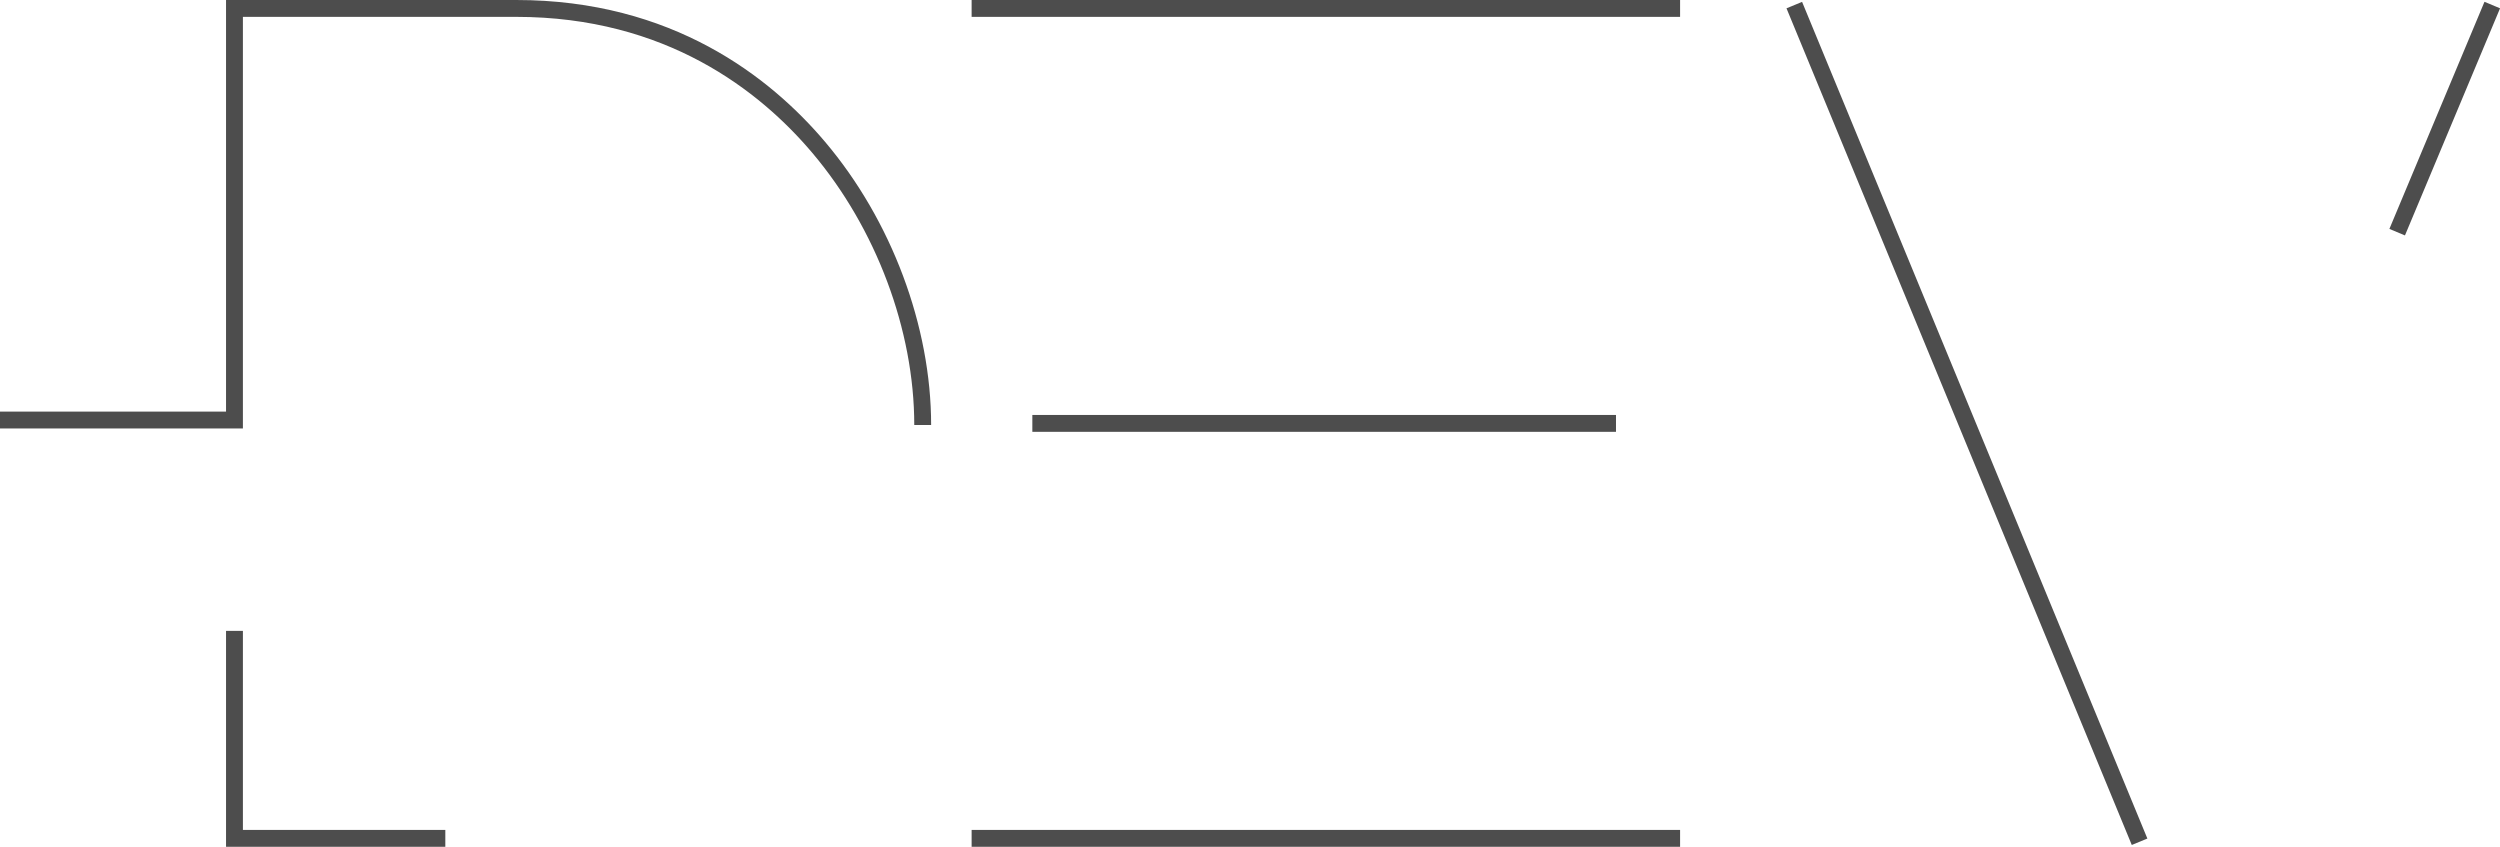
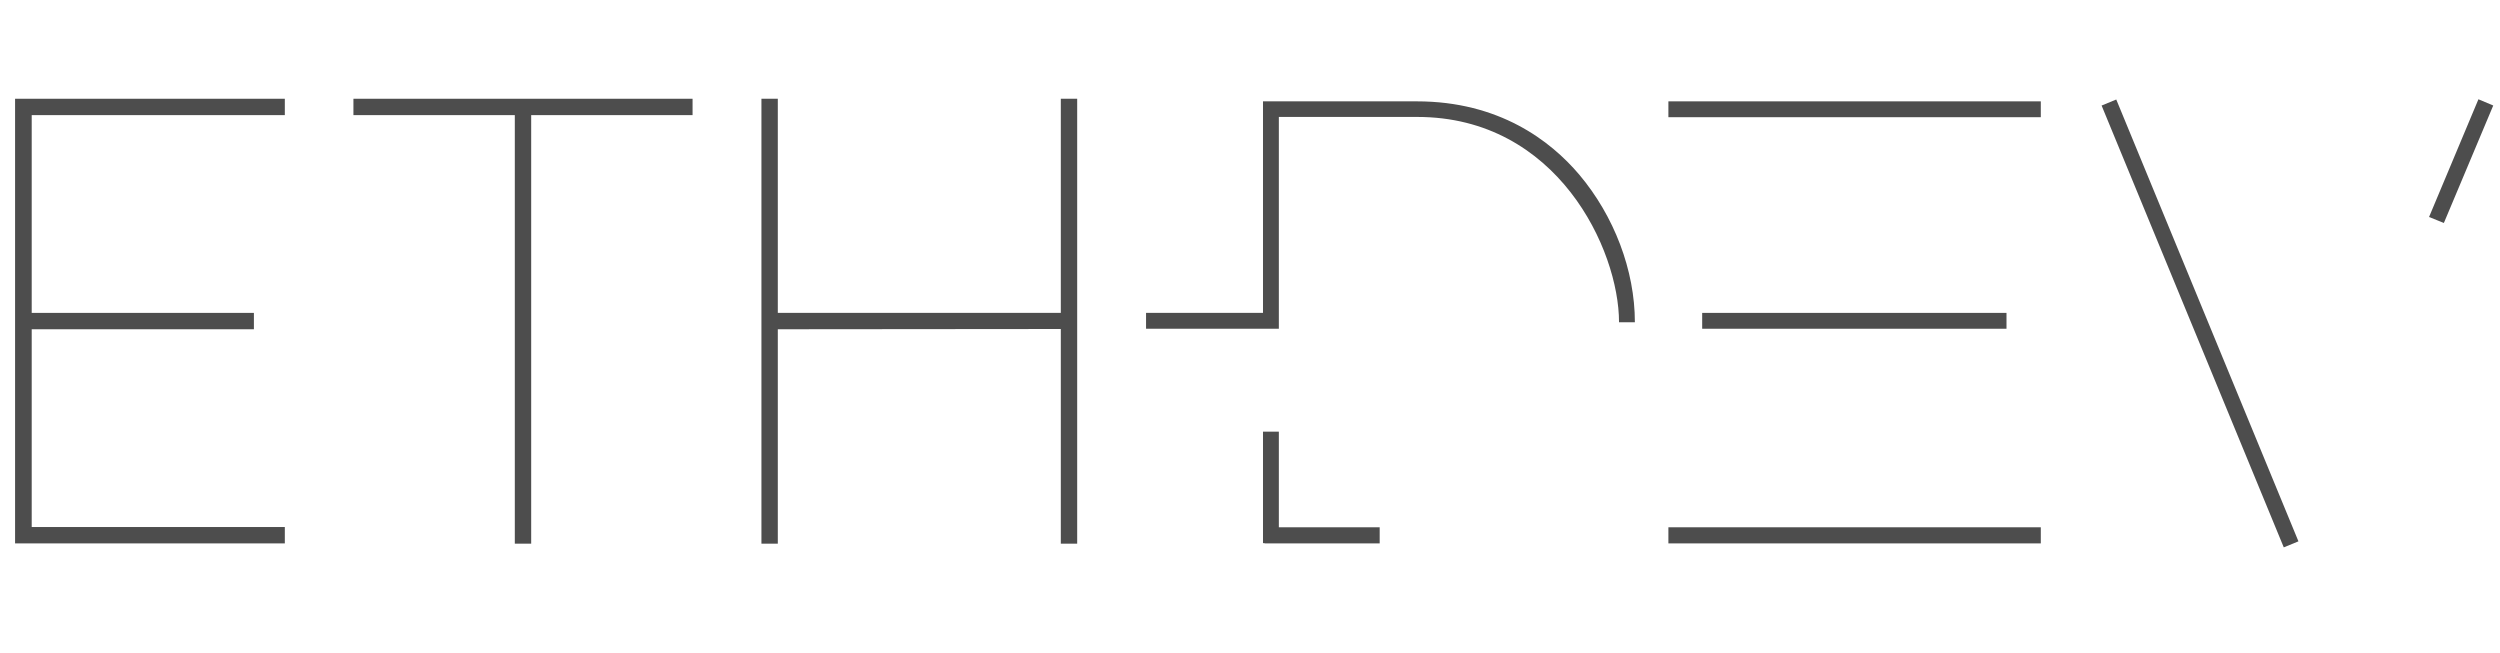
- <svg xmlns="http://www.w3.org/2000/svg" version="1.1" baseProfile="tiny" id="Layer_1" x="0px" y="0px" width="741.032px" height="251px" viewBox="0 0 741.032 251" xml:space="preserve">
-   <g>
-     <rect x="288" fill="#4D4D4D" width="210" height="5" />
-     <line fill="none" stroke="#4D4D4D" stroke-width="5" stroke-miterlimit="10" x1="479" y1="125.5" x2="306" y2="125.5" />
-     <g>
+ <svg xmlns="http://www.w3.org/2000/svg" version="1.1" id="Layer_1" x="0px" y="0px" viewBox="-221 0 962 251" enable-background="new -221 0 962 251" xml:space="preserve">
+   <g display="none">
+     <rect x="288" display="inline" fill="#4D4D4D" width="210" height="5" />
+     <line display="inline" fill="none" stroke="#4D4D4D" stroke-width="5" stroke-miterlimit="10" x1="479" y1="125.5" x2="306" y2="125.5" />
+     <g display="inline">
      <rect x="288" y="246" fill="#4D4D4D" width="210" height="5" />
-       <rect x="722.134" y="-1.331" transform="matrix(-0.9224 -0.3862 0.3862 -0.9224 1379.469 347.4436)" fill="#4D4D4D" width="4.999" height="72.982" />
-       <rect x="580.505" y="-8.64" transform="matrix(0.9244 -0.3815 0.3815 0.9244 -3.7841 231.912)" fill="#4D4D4D" width="4.999" height="268.28" />
+       <rect x="722.1" y="-1.3" transform="matrix(0.9224 0.3862 -0.3862 0.9224 69.8017 -277.1344)" fill="#4D4D4D" width="5" height="73" />
+       <rect x="580.5" y="-8.6" transform="matrix(-0.9244 0.3815 -0.3815 -0.9244 1169.835 19.1071)" fill="#4D4D4D" width="5" height="268.3" />
      <polygon fill="#4D4D4D" points="72,246 72,187 67,187 67,251 132,251 132,246   " />
-       <path fill="#4D4D4D" d="M72,5h81.019c44.34,0,72.186,21.909,87.736,40.288C259.694,67.67,271,97.834,271,125.975h5    c0-29.288-11.749-60.659-31.427-83.917C228.338,22.872,199.276,0,153.019,0H67v122H0v5h72V5z" />
+       <path fill="#4D4D4D" d="M72,5h81c44.3,0,72.2,21.9,87.7,40.3C259.7,67.7,271,97.8,271,126h5c0-29.3-11.7-60.7-31.4-83.9    C228.3,22.9,199.3,0,153,0H67v122H0v5h72V5z" />
    </g>
  </g>
+   <rect x="533.5" y="121.4" transform="matrix(-0.3812 -0.9245 0.9245 -0.3812 748.934 750.1303)" fill="#4D4D4D" width="183.9" height="6.1" />
+   <polygon fill="#4D4D4D" points="732.7,38.2 713.7,83.5 719.4,85.8 738.4,40.6 " />
+   <path fill="#4D4D4D" d="M-123.3,126.7h-85.5v76.1h97.4v6.3h-103.8V38h103.8v6.3h-97.4v76.1h85.5V126.7z" />
+   <path fill="#4D4D4D" d="M45.5,44.3h-62.1v164.9h-6.3V44.3H-85V38H45.5V44.3z" />
+   <path fill="#4D4D4D" d="M193.5,209.2h-6.3v-82.6l-108.9,0.1v82.5h-6.3V38h6.3v82.4h108.9V38h6.3V209.2z" />
+   <polygon fill="#4D4D4D" points="564,39 421,39 421,45.1 564.3,45.1 564.3,39 " />
+   <polygon fill="#4D4D4D" points="421,202.9 421,203 421,209 421,209.1 564.3,209.1 564.3,202.9 " />
+   <rect x="434" y="120.4" fill="#4D4D4D" width="117.1" height="6.1" />
+   <path fill="#4D4D4D" d="M386.7,67.2C375.6,54.1,355.8,39,324.2,39H265v81.4h-45v6.1h51h0.1V45h53.3c53.8,0,77.6,51,77.6,79h6.1  C408.1,104,400.1,83.1,386.7,67.2z" />
+   <polygon fill="#4D4D4D" points="271.1,202.9 271.1,166.1 265,166.1 265,209 265.6,209 265.6,209.1 309.9,209.1 309.9,202.9 " />
</svg>
